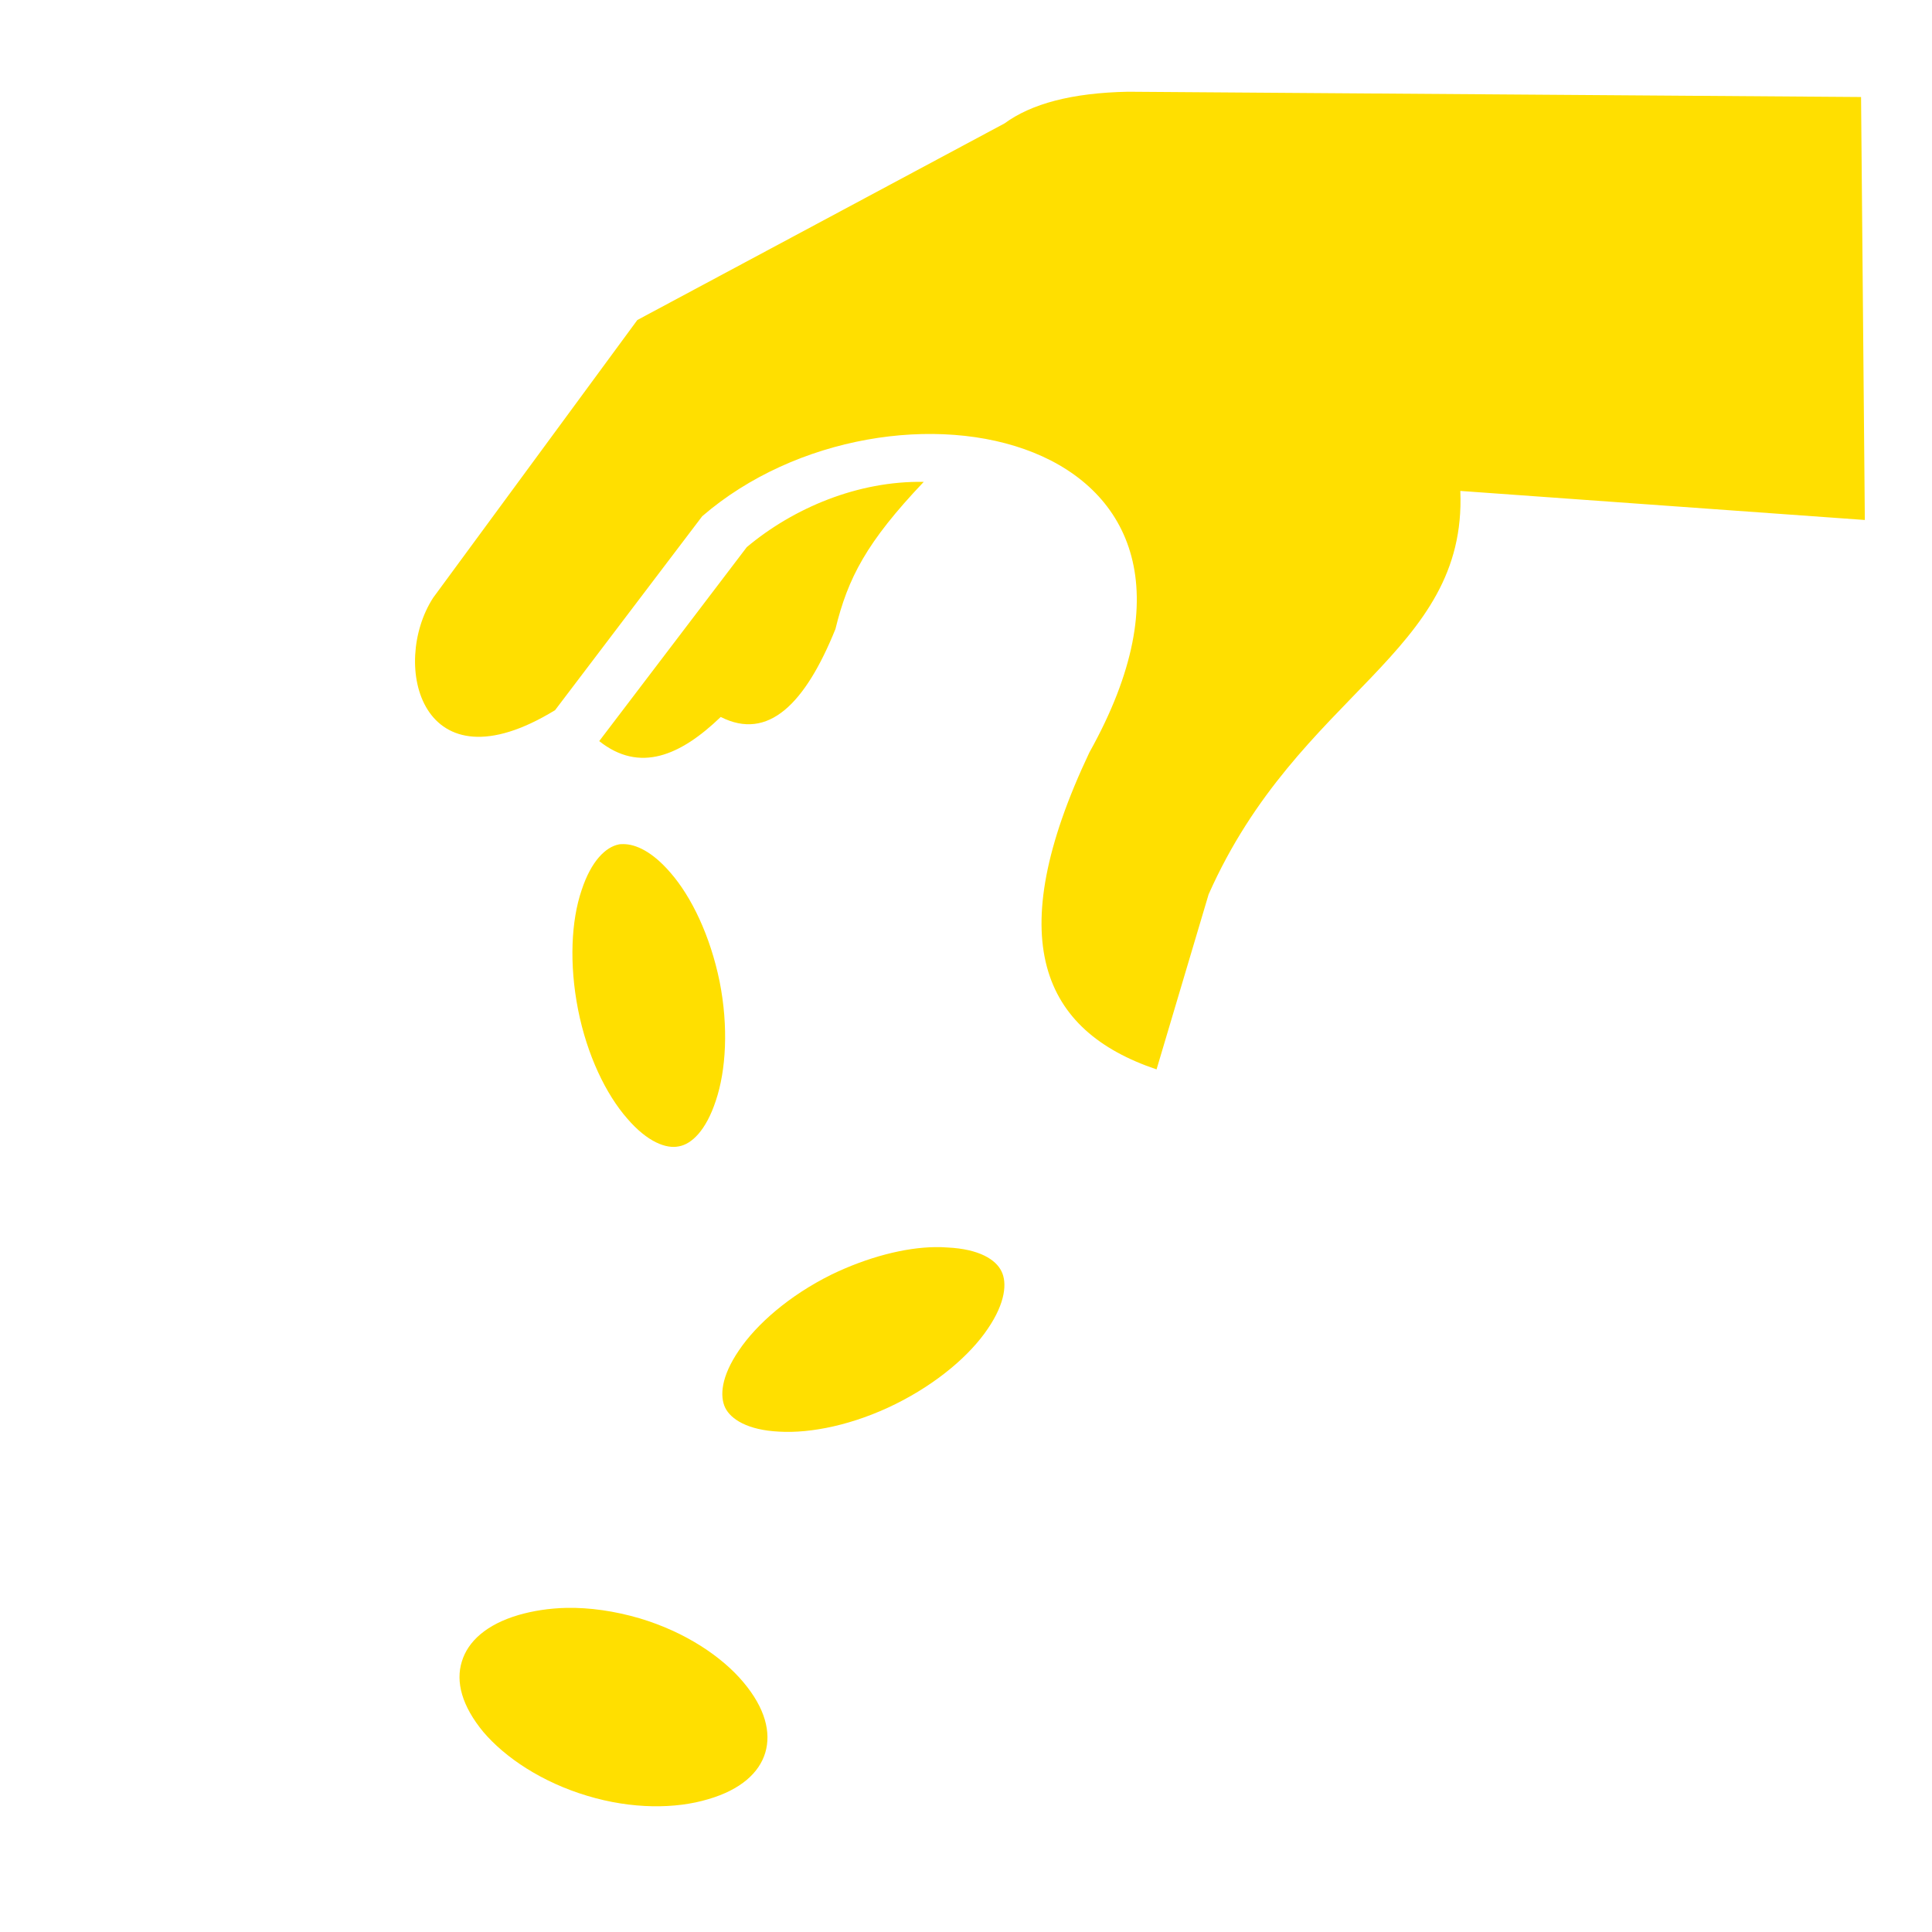
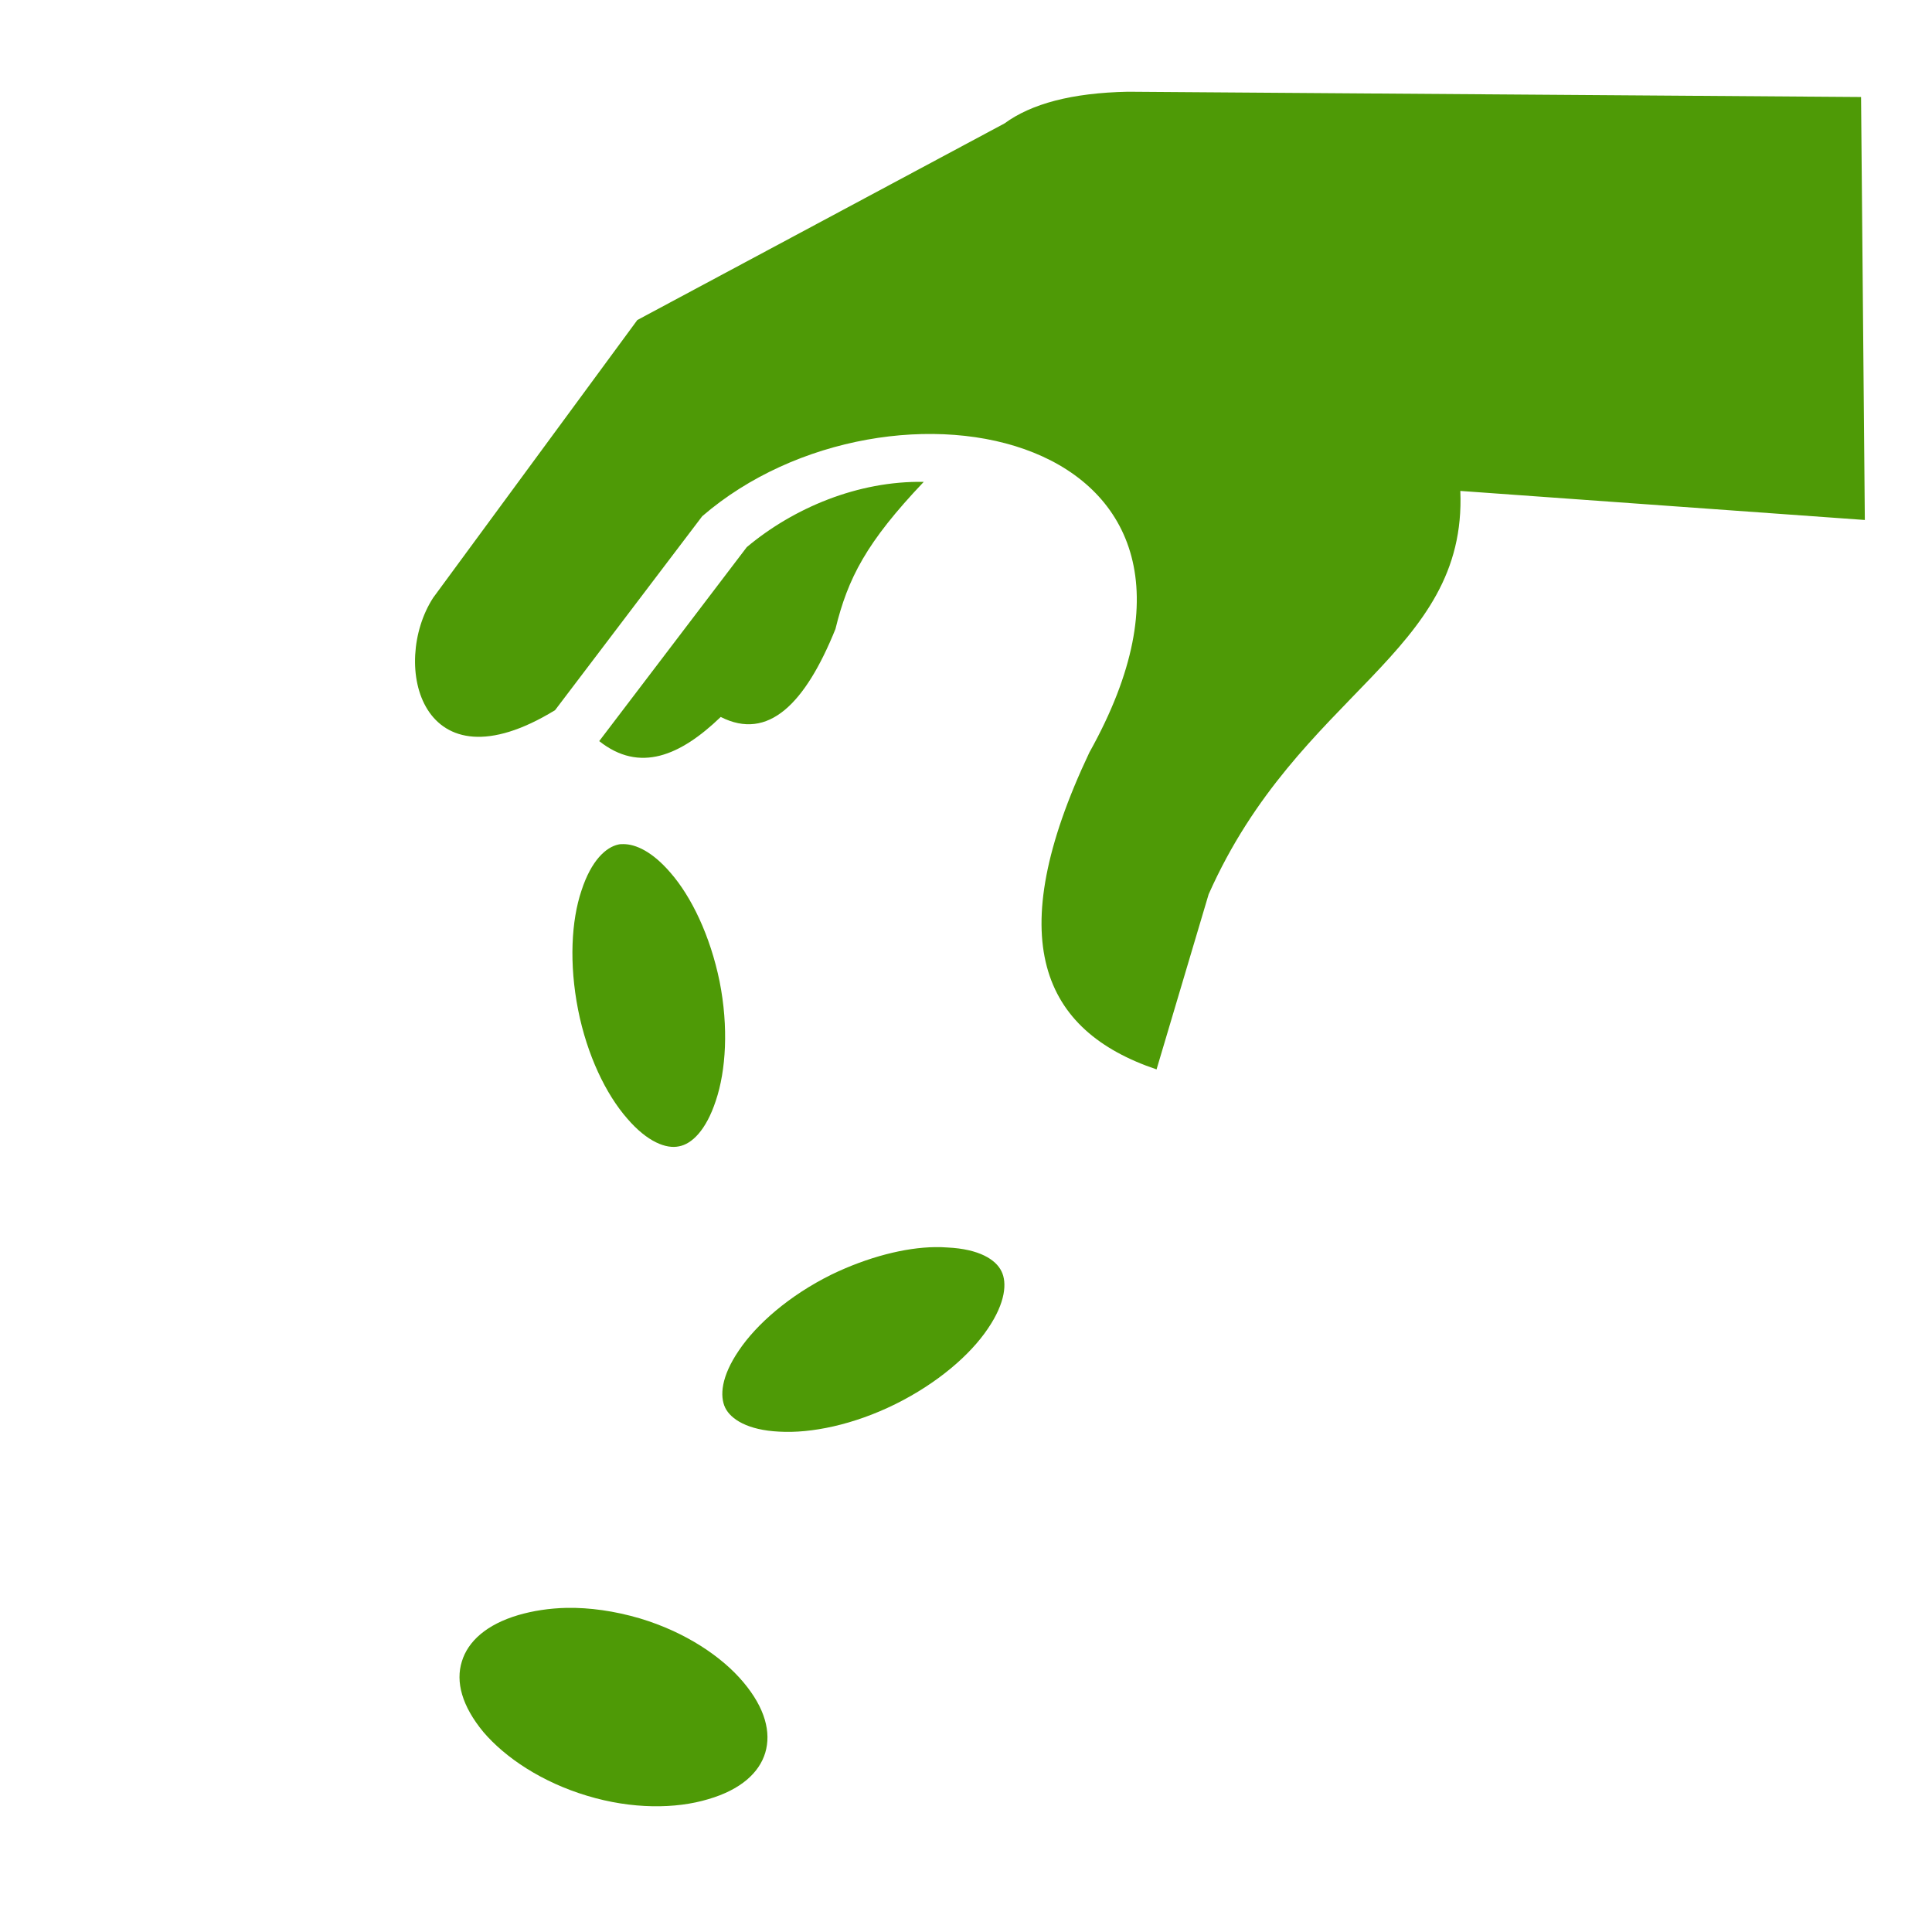
<svg xmlns="http://www.w3.org/2000/svg" viewBox="0 0 512 512" style="height: 512px; width: 512px;">
  <g class="" transform="translate(0,0)" style="">
-     <path d="M298.9 24.31c-14.9.3-25.6 3.2-32.7 8.4l-97.3 52.1-54.1 73.59c-11.4 17.6-3.3 51.6 32.3 29.8l39-51.4c49.5-42.69 150.5-23.1 102.6 62.6-23.5 49.6-12.5 73.8 17.8 84l13.8-46.4c23.9-53.8 68.5-63.5 66.7-106.9l107.2 7.7-1-112.09-194.3-1.4zM244.8 127.7c-17.4-.3-34.5 6.9-46.9 17.3l-39.1 51.4c10.7 8.5 21.5 3.9 32.2-6.4 12.6 6.4 22.4-3.5 30.4-23.3 3.3-13.5 8.2-23 23.4-39zm-79.6 96c-.4 0-.9 0-1.3.1-3.3.7-7.2 4.2-9.8 12.2-2.7 8-3.3 19.4-.9 31.6 2.4 12.1 7.4 22.4 13 28.8 5.4 6.3 10.4 8.1 13.7 7.4 3.4-.6 7.2-4.2 9.8-12.1 2.7-8 3.4-19.5 1-31.6-2.5-12.2-7.5-22.5-13-28.8-4.8-5.6-9.2-7.6-12.5-7.6zm82.6 106.8c-7.9.1-17.8 2.6-27.5 7.3-11.1 5.5-19.8 13.1-24.5 20.1-4.7 6.9-5.1 12.1-3.6 15.2 1.5 3 5.9 5.9 14.3 6.3 8.4.5 19.7-1.8 30.8-7.3 11.1-5.5 19.8-13 24.5-20 4.7-6.9 5.1-12.2 3.6-15.2-1.5-3.1-5.9-5.9-14.3-6.3-1.1-.1-2.1-.1-3.3-.1zm-97.6 95.6c-4.7.1-9 .8-12.8 1.9-8.5 2.5-13.4 7-15 12.3-1.7 5.4 0 11.8 5.7 18.7 5.8 6.8 15.5 13.3 27.5 16.9 11.9 3.6 23.5 3.5 32.1.9 8.6-2.5 13.5-7 15.1-12.3 1.6-5.4 0-11.8-5.8-18.7-5.7-6.8-15.4-13.3-27.4-16.9-6.8-2-13.4-2.9-19.4-2.8z" fill="#ffdf00" fill-opacity="1" />
+     <path d="M298.9 24.31c-14.9.3-25.6 3.2-32.7 8.4l-97.3 52.1-54.1 73.59c-11.4 17.6-3.3 51.6 32.3 29.8l39-51.4c49.5-42.69 150.5-23.1 102.6 62.6-23.5 49.6-12.5 73.8 17.8 84l13.8-46.4c23.9-53.8 68.5-63.5 66.7-106.9l107.2 7.7-1-112.09-194.3-1.4zM244.8 127.7c-17.4-.3-34.5 6.9-46.9 17.3l-39.1 51.4c10.7 8.5 21.5 3.9 32.2-6.4 12.6 6.4 22.4-3.5 30.4-23.3 3.3-13.5 8.2-23 23.4-39zm-79.6 96c-.4 0-.9 0-1.3.1-3.3.7-7.2 4.2-9.8 12.2-2.7 8-3.3 19.4-.9 31.6 2.4 12.1 7.4 22.4 13 28.8 5.4 6.3 10.4 8.1 13.7 7.4 3.4-.6 7.2-4.2 9.8-12.1 2.7-8 3.4-19.5 1-31.6-2.5-12.2-7.5-22.5-13-28.8-4.8-5.6-9.2-7.6-12.5-7.6zm82.6 106.8c-7.9.1-17.8 2.6-27.5 7.3-11.1 5.5-19.8 13.1-24.5 20.1-4.7 6.9-5.1 12.1-3.6 15.2 1.5 3 5.9 5.9 14.3 6.3 8.4.5 19.7-1.8 30.8-7.3 11.1-5.5 19.8-13 24.5-20 4.7-6.9 5.1-12.2 3.6-15.2-1.5-3.1-5.9-5.9-14.3-6.3-1.1-.1-2.1-.1-3.3-.1zm-97.6 95.6c-4.7.1-9 .8-12.8 1.9-8.5 2.5-13.4 7-15 12.3-1.7 5.4 0 11.8 5.7 18.7 5.8 6.8 15.5 13.3 27.5 16.9 11.9 3.6 23.5 3.5 32.1.9 8.6-2.5 13.5-7 15.1-12.3 1.6-5.4 0-11.8-5.8-18.7-5.7-6.8-15.4-13.3-27.4-16.9-6.8-2-13.4-2.9-19.4-2.8z" fill="#4e9a06" fill-opacity="1" />
  </g>
</svg>
